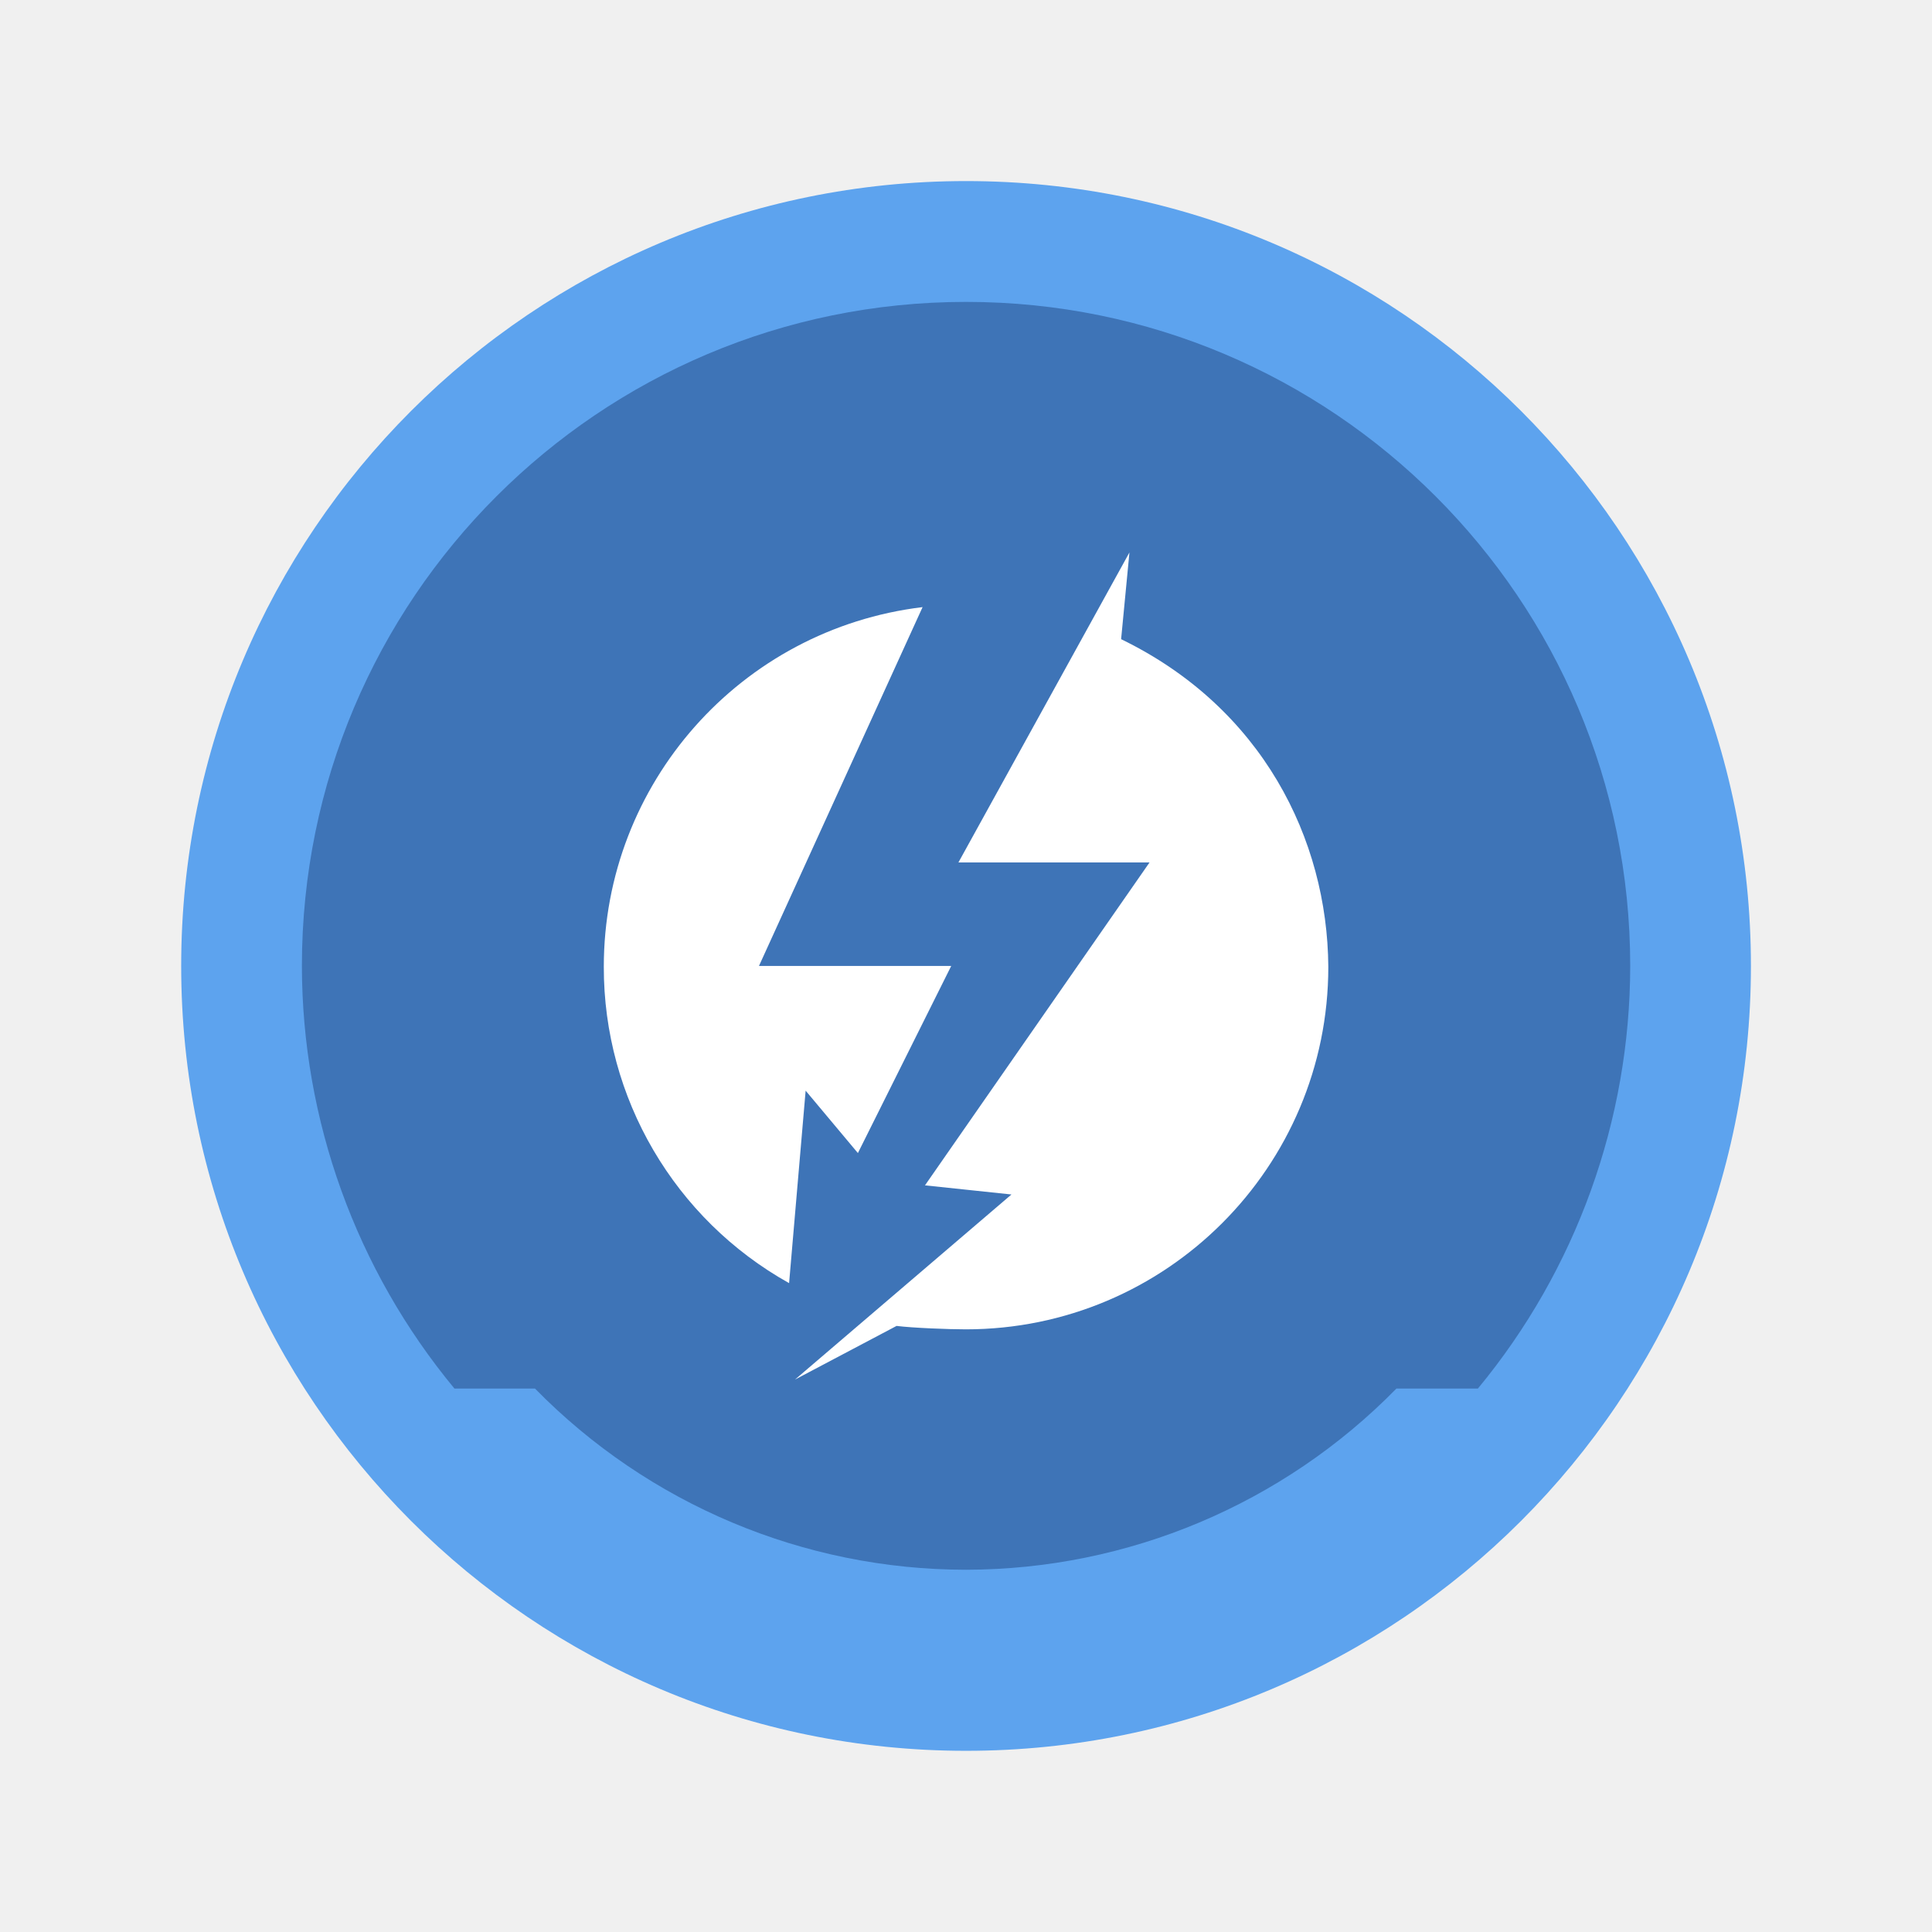
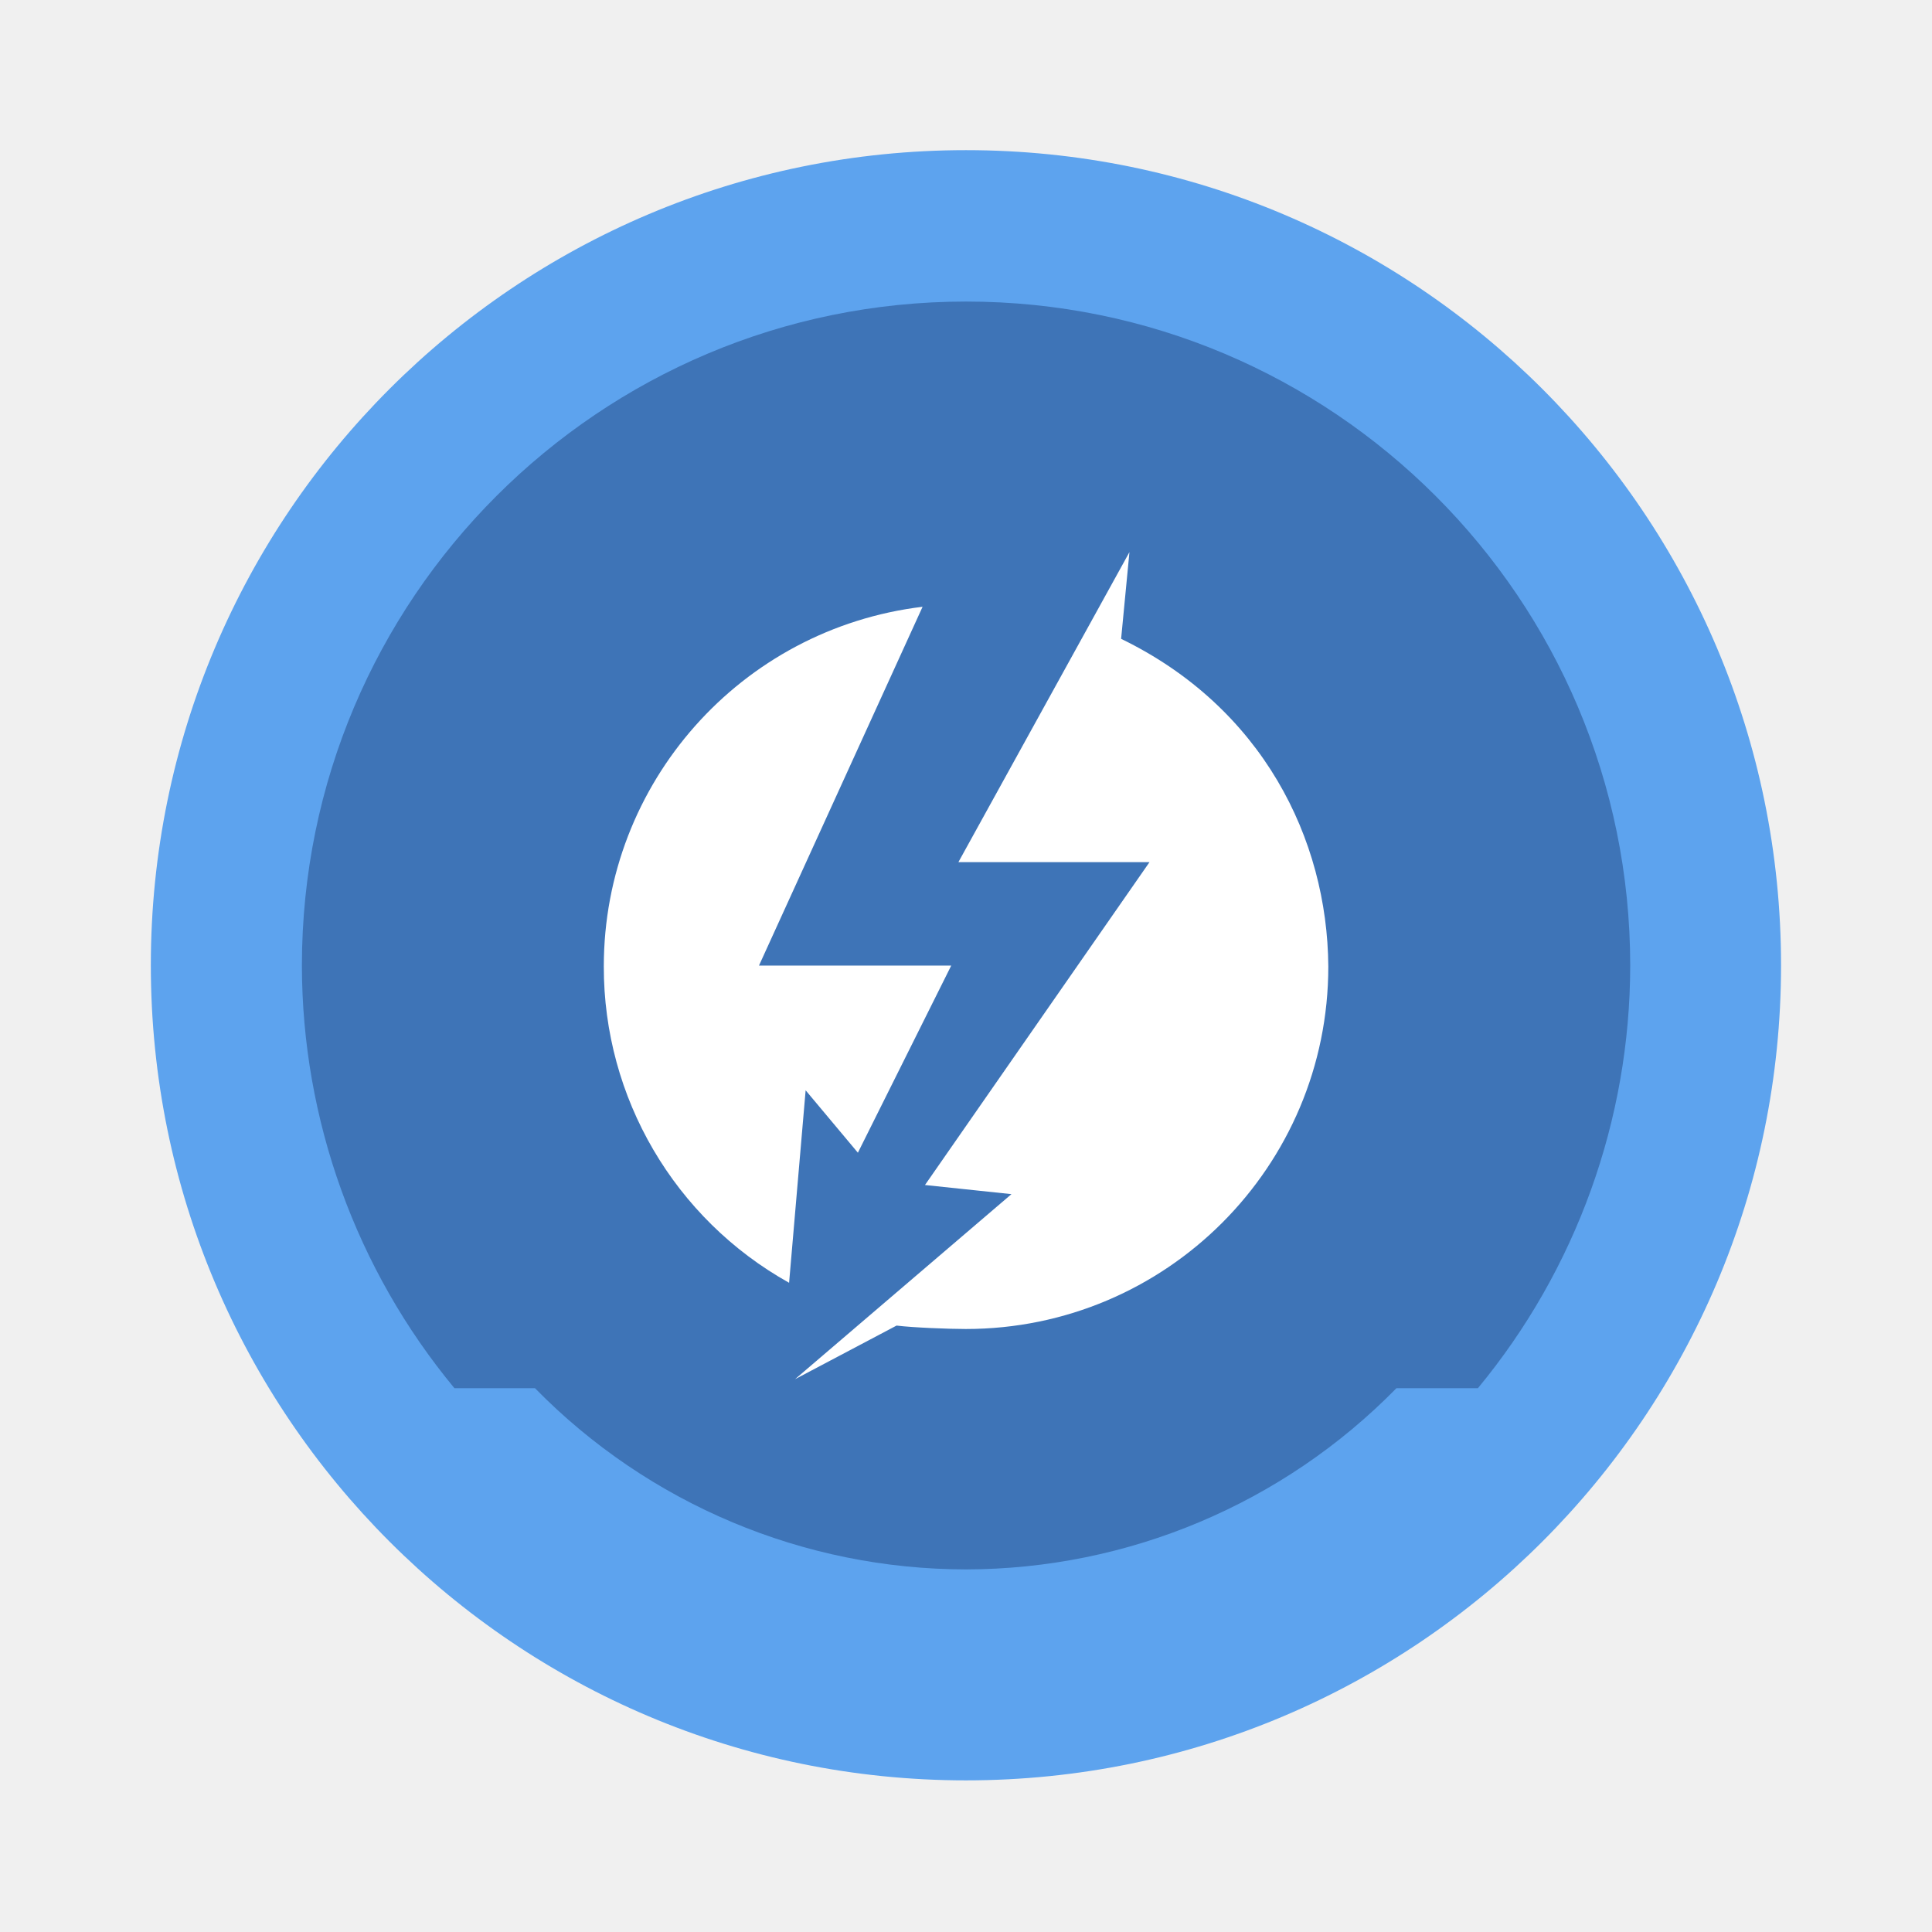
- <svg xmlns="http://www.w3.org/2000/svg" width="64" height="64" viewBox="0 0 16.933 16.933">
-   <g transform="translate(0 -280.067)">
-     <circle cx="8.467" cy="288.533" r="6.879" fill="#5da3ee" paint-order="stroke markers fill" />
+ <svg xmlns="http://www.w3.org/2000/svg" width="64" height="64" version="1.1" viewBox="0 0 16.933 16.933">
+   <g transform="translate(0 -280.07)">
+     <circle cx="8.466" cy="288.53" r="7.144" fill="#5da3ee" style="paint-order:stroke markers fill" />
    <path d="M2.646 288.533a5.82 5.82 0 0 0 1.337 3.704h.706a5.292 5.292 0 0 0 3.778 1.588 5.292 5.292 0 0 0 3.772-1.588h.714a5.82 5.82 0 0 0 1.335-3.704 5.82 5.82 0 0 0-5.821-5.82 5.82 5.82 0 0 0-5.821 5.82z" fill="#3e74b7" paint-order="stroke markers fill" />
    <path d="M8.4 287.626h1.675l-1.968 2.83.758.08-1.897 1.622.89-.47c.145.018.459.03.607.03a3.177 3.177 0 0 0 3.177-3.178c-.008-1.12-.58-2.271-1.816-2.871l.073-.76zm-3.108.914a3.17 3.17 0 0 0 1.624 2.773l.145-1.687.458.547.818-1.64H6.652l1.434-3.145a3.175 3.175 0 0 0-2.794 3.152" fill="#fff" />
  </g>
</svg>
